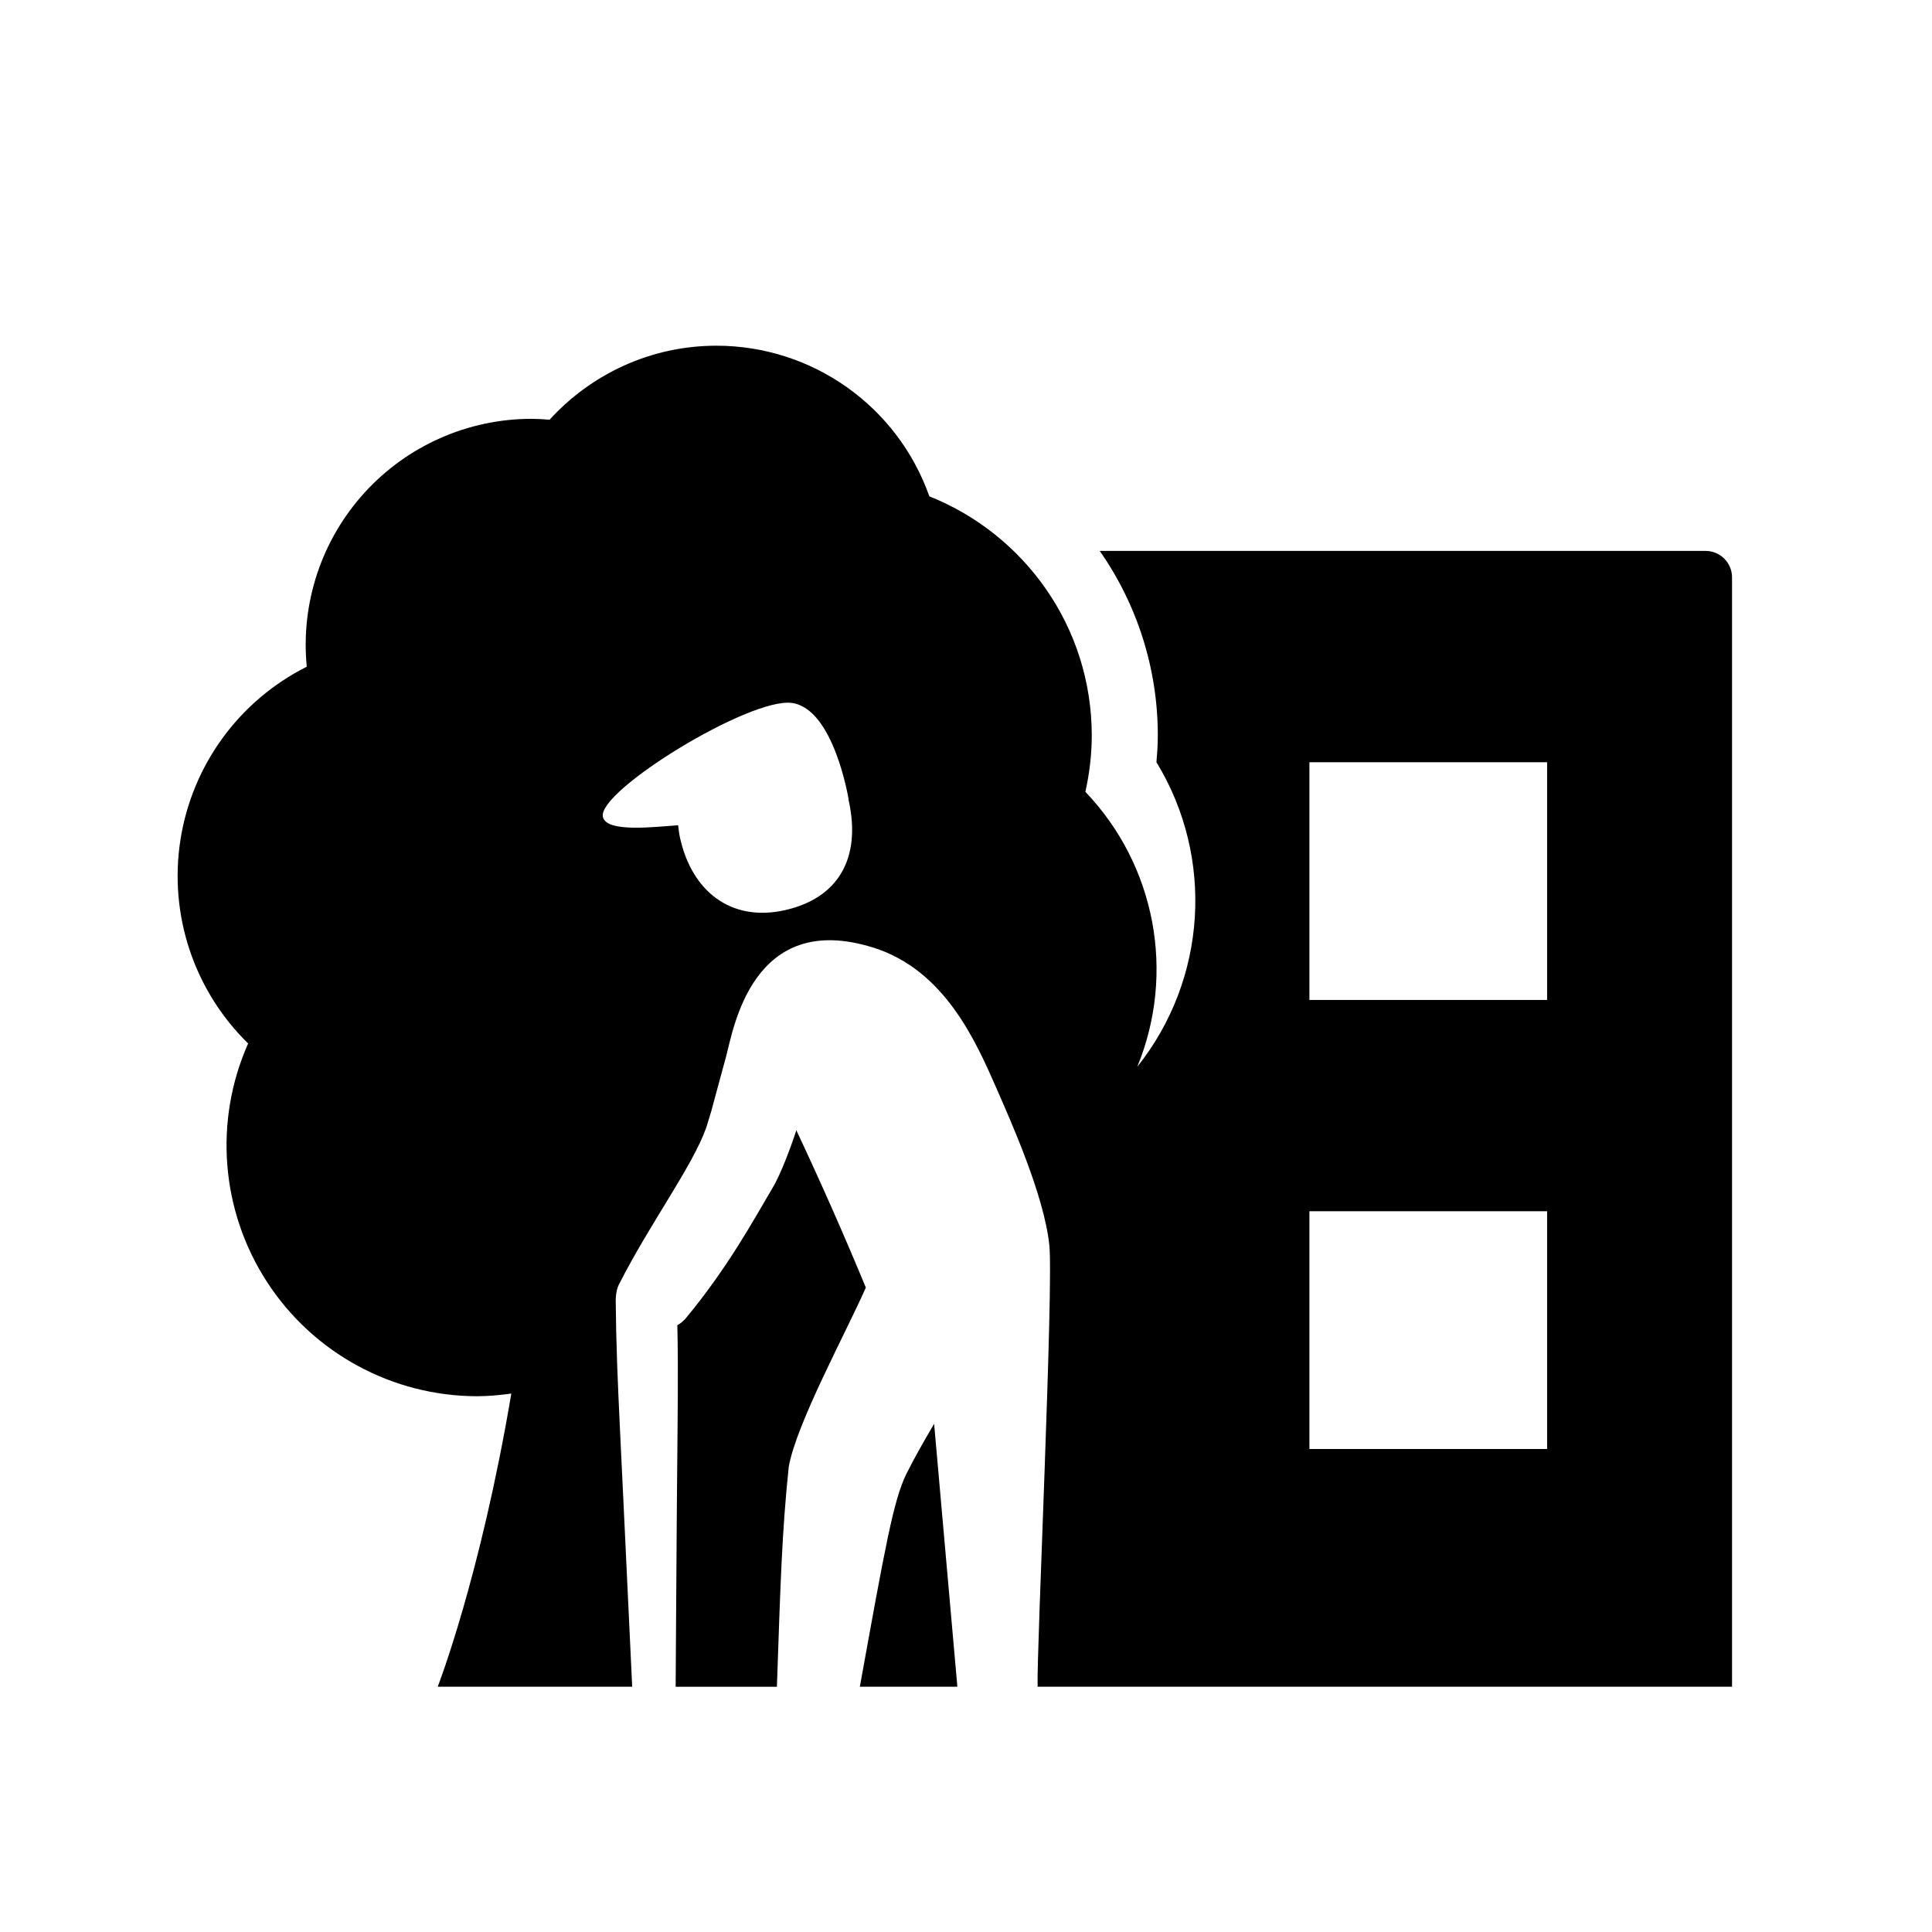
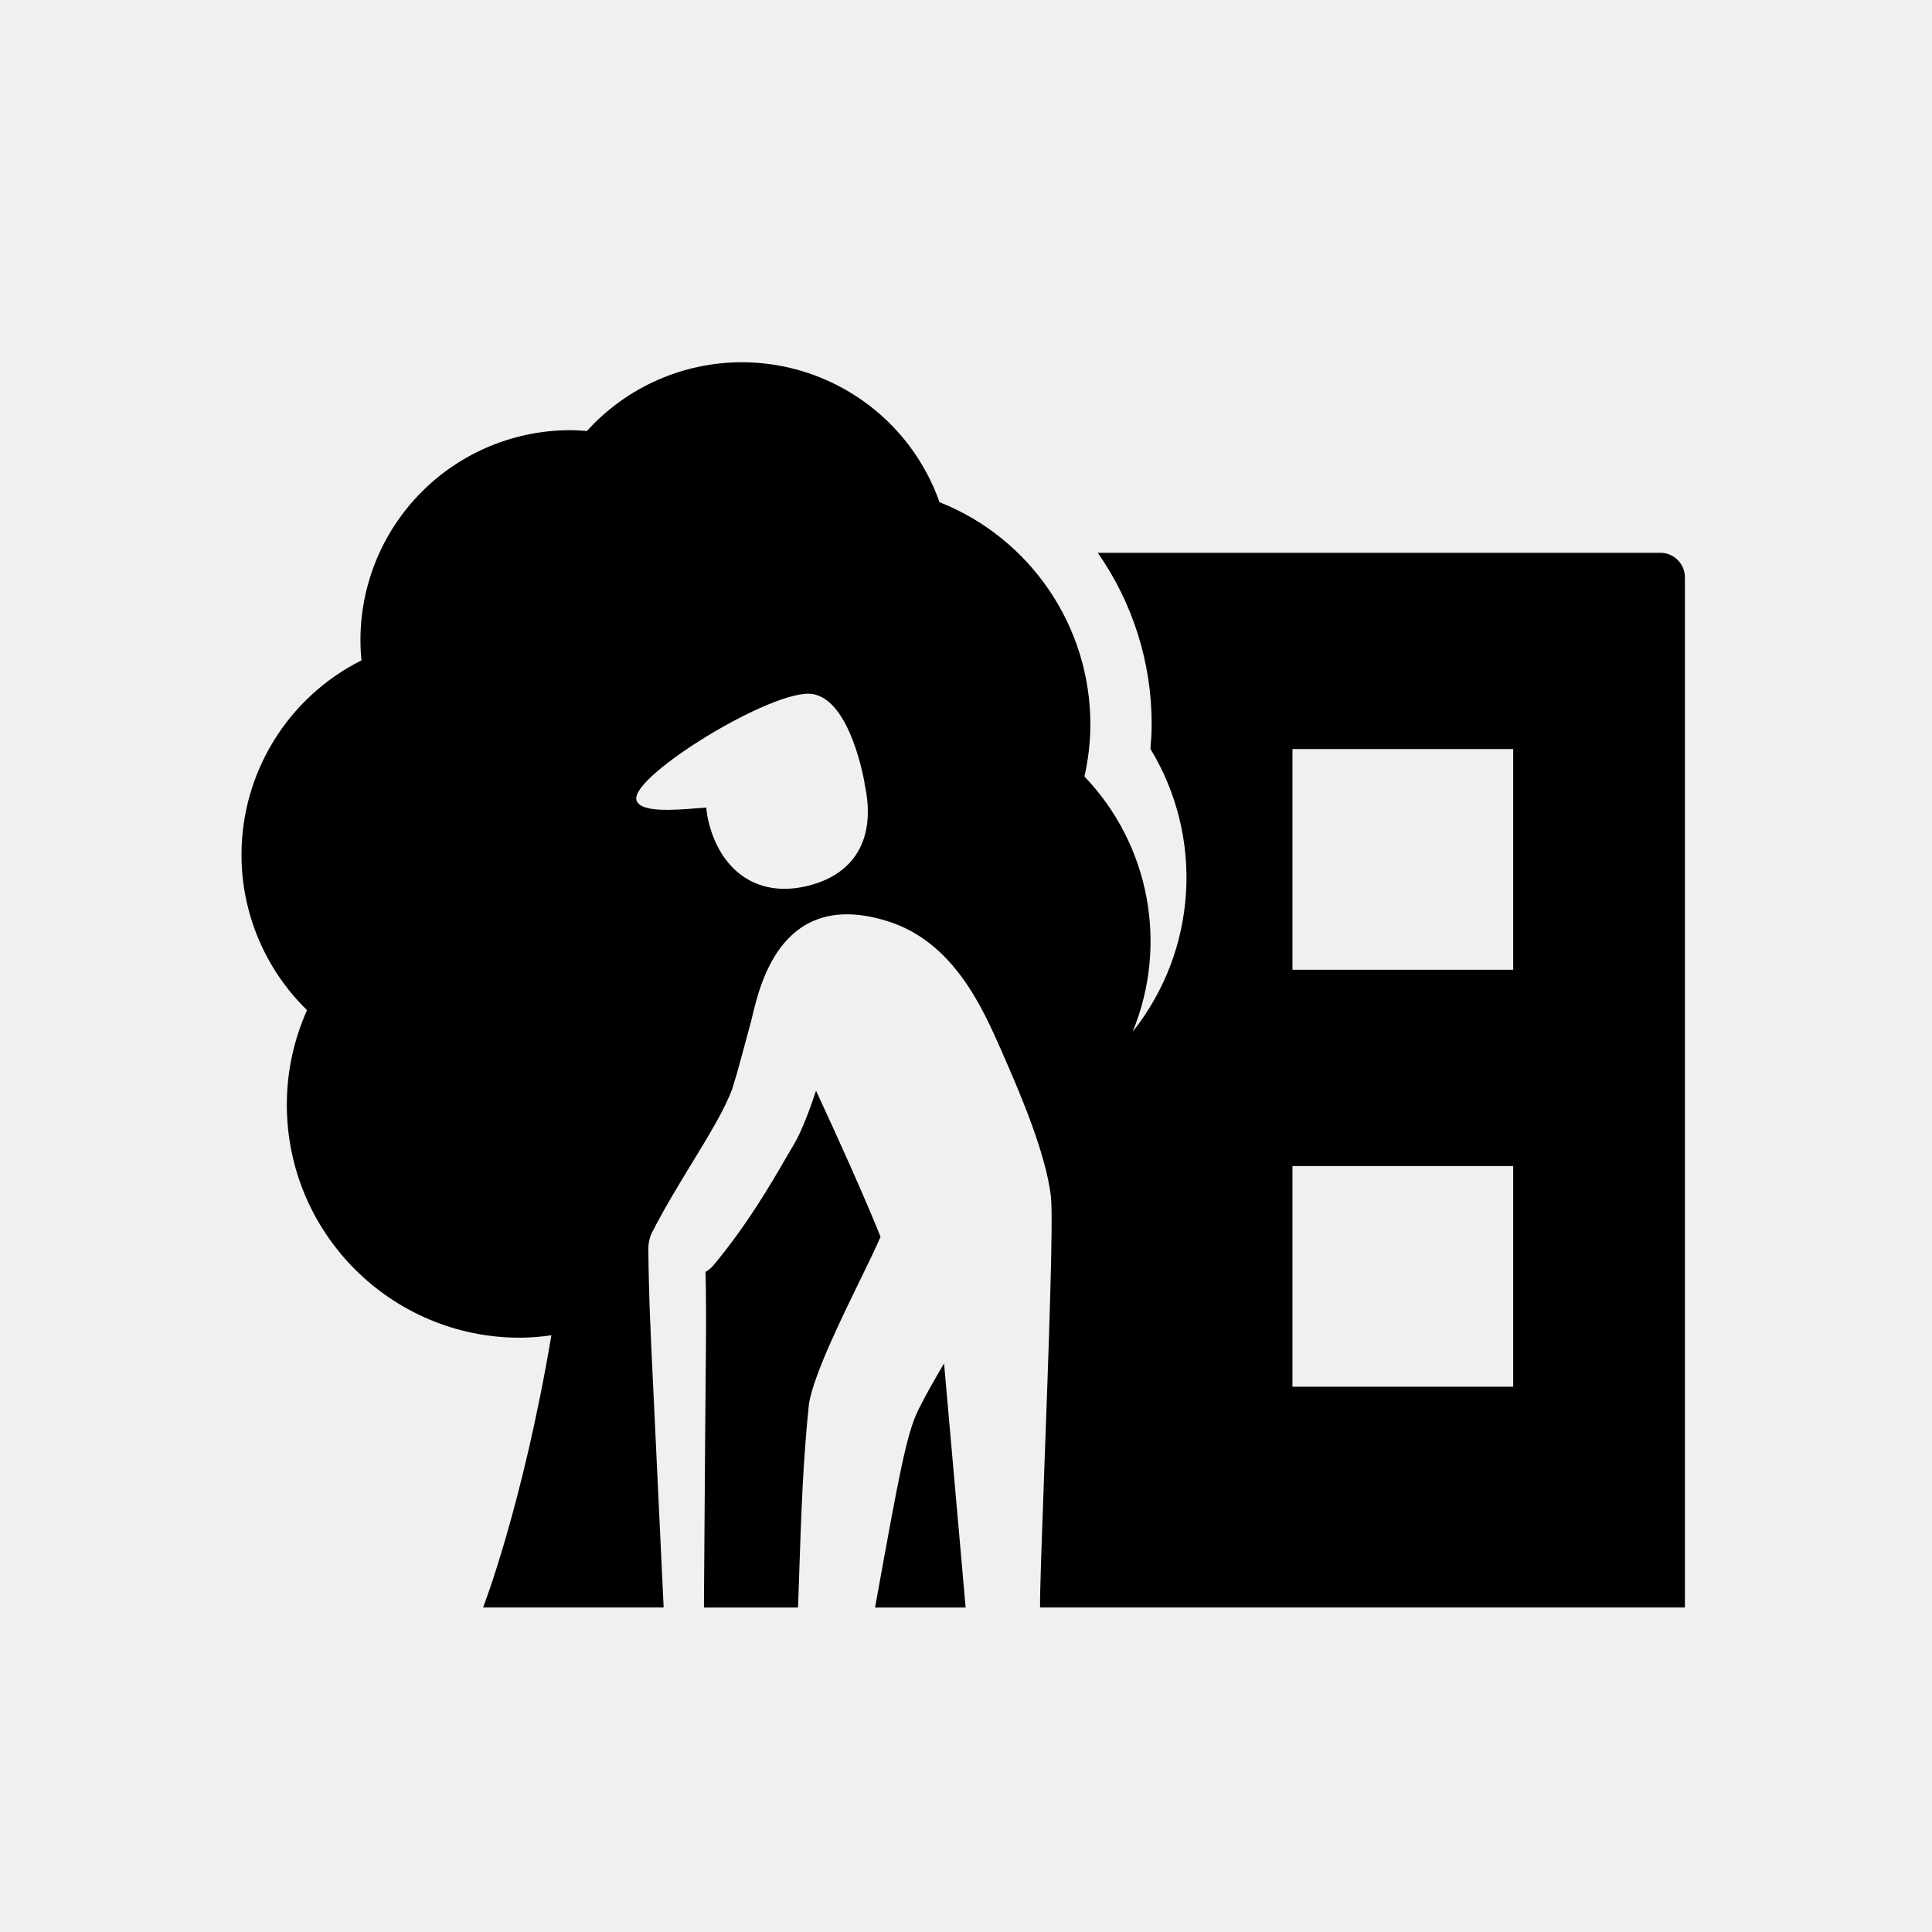
- <svg xmlns="http://www.w3.org/2000/svg" width="32" height="32" viewBox="0 0 32 32" fill="none">
-   <path fill="#fff" d="M0 0h32v32H0z" />
-   <path d="M15.012 24.413c-.213.437-.345 1.173-.77 3.524h1.615l-.385-4.354c-.165.28-.328.566-.46.83zM13.19 18.72c-.08.25-.256.728-.395.957-.306.518-.743 1.325-1.443 2.166a.512.512 0 01-.133.107c.004.17.007.383.008.628.003.642-.01 1.499-.016 2.356-.01 1.196-.015 2.39-.02 3.004h1.677c.059-1.707.082-2.546.196-3.644.13-.725.957-2.237 1.277-2.968a60.32 60.32 0 00-1.152-2.607z" fill="#000" />
-   <path d="M28.25 9.125H18.215a5.33 5.33 0 01.962 3.058c0 .149-.01.294-.023.44a4.413 4.413 0 01-.317 5.046 4.25 4.25 0 00-.86-4.554c.067-.3.106-.611.106-.932 0-1.799-1.115-3.335-2.69-3.962a3.74 3.74 0 00-3.526-2.495c-1.096 0-2.08.475-2.764 1.226a3.775 3.775 0 00-.298-.015 3.742 3.742 0 00-3.724 4.106 3.878 3.878 0 00-.971 6.24 4.156 4.156 0 003.796 5.843c.192-.001.379-.019.563-.044-.515 3.051-1.219 4.855-1.219 4.855h3.221l-.141-2.985c-.04-.856-.085-1.712-.108-2.354a38.667 38.667 0 01-.024-1.07s.002-.152.05-.246c.518-1.024 1.213-1.945 1.451-2.608.13-.438-.025.125.328-1.178.119-.437.427-2.437 2.446-1.798 1.18.374 1.694 1.561 2.027 2.317.237.544.793 1.778.88 2.606.072.674-.213 6.767-.194 7.316h11.502V9.562a.438.438 0 00-.438-.437zm-15.258 5.952c-.886.195-1.535-.313-1.73-1.206-.016-.07-.021-.135-.03-.202-.379.024-1.193.13-1.247-.142-.086-.43 2.434-1.979 3.131-1.884.697.095.94 1.598.94 1.598h-.003l.004.016c.213.967-.18 1.626-1.065 1.82zM25.625 24h-3.937v-3.938h3.937V24zm0-7.438h-3.937v-3.937h3.937v3.937z" fill="#000" />
+ <svg xmlns="http://www.w3.org/2000/svg" width="48" height="48" viewBox="0 0 48 48" fill="none">
+   <path fill-rule="evenodd" clip-rule="evenodd" d="M27.274 13.734h13.978a.61.61 0 01.609.61v25.593h-16.02c-.01-.296.043-1.754.106-3.482.1-2.73.226-6.133.164-6.708-.115-1.086-.808-2.674-1.164-3.489l-.061-.141-.016-.035c-.465-1.053-1.181-2.677-2.808-3.192-2.605-.825-3.165 1.505-3.366 2.337l-.041.168c-.32 1.18-.34 1.26-.366 1.34-.013.044-.028.086-.09.3-.185.512-.565 1.135-.99 1.832-.341.559-.712 1.165-1.033 1.8a.938.938 0 00-.068.342s.002.597.033 1.491c.02.575.054 1.271.09 2.012l.06 1.267.197 4.158h-4.486s.98-2.512 1.697-6.762c-.257.035-.517.06-.783.06a5.79 5.79 0 01-5.79-5.79c0-.837.182-1.63.502-2.349A5.388 5.388 0 016 21.233a5.402 5.402 0 012.98-4.826 5.213 5.213 0 015.187-5.719c.14 0 .278.01.415.02A5.193 5.193 0 0118.432 9a5.21 5.21 0 014.91 3.476 5.94 5.94 0 013.748 5.518c0 .446-.053.88-.147 1.298a5.916 5.916 0 011.197 6.342 6.153 6.153 0 00.442-7.028c.017-.202.031-.405.031-.612a7.425 7.425 0 00-1.339-4.26zm-9.686 6.611c.274 1.244 1.177 1.951 2.41 1.68 1.234-.27 1.78-1.188 1.485-2.535a.106.106 0 00-.003-.012l-.003-.01.005-.001s-.339-2.094-1.31-2.226c-.97-.131-4.482 2.026-4.362 2.625.066.331.935.261 1.506.215l.23-.017c.004.027.008.054.01.08.009.066.017.132.032.201zm14.523 14.108h5.484V28.97h-5.484v5.484zm0-10.36h5.484V18.61h-5.484v5.485z" fill="#000" />
+   <path d="M20.274 27.098c-.112.348-.355 1.015-.55 1.335l-.18.307c-.413.712-.983 1.693-1.829 2.709a.715.715 0 01-.186.15c.006.237.01.533.012.873.003.574-.004 1.27-.011 2.01v.002l-.011 1.27-.02 2.757c-.003.577-.006 1.072-.01 1.427h2.338l.014-.408c.071-2.109.11-3.229.259-4.667.129-.72.752-1.998 1.26-3.042.204-.419.39-.8.517-1.092-.426-1.059-1.05-2.439-1.603-3.631zM21.761 39.824l-.02.114h2.25l-.536-6.065c-.23.39-.457.788-.64 1.155-.295.602-.477 1.611-1.054 4.796z" fill="#000" />
</svg>
